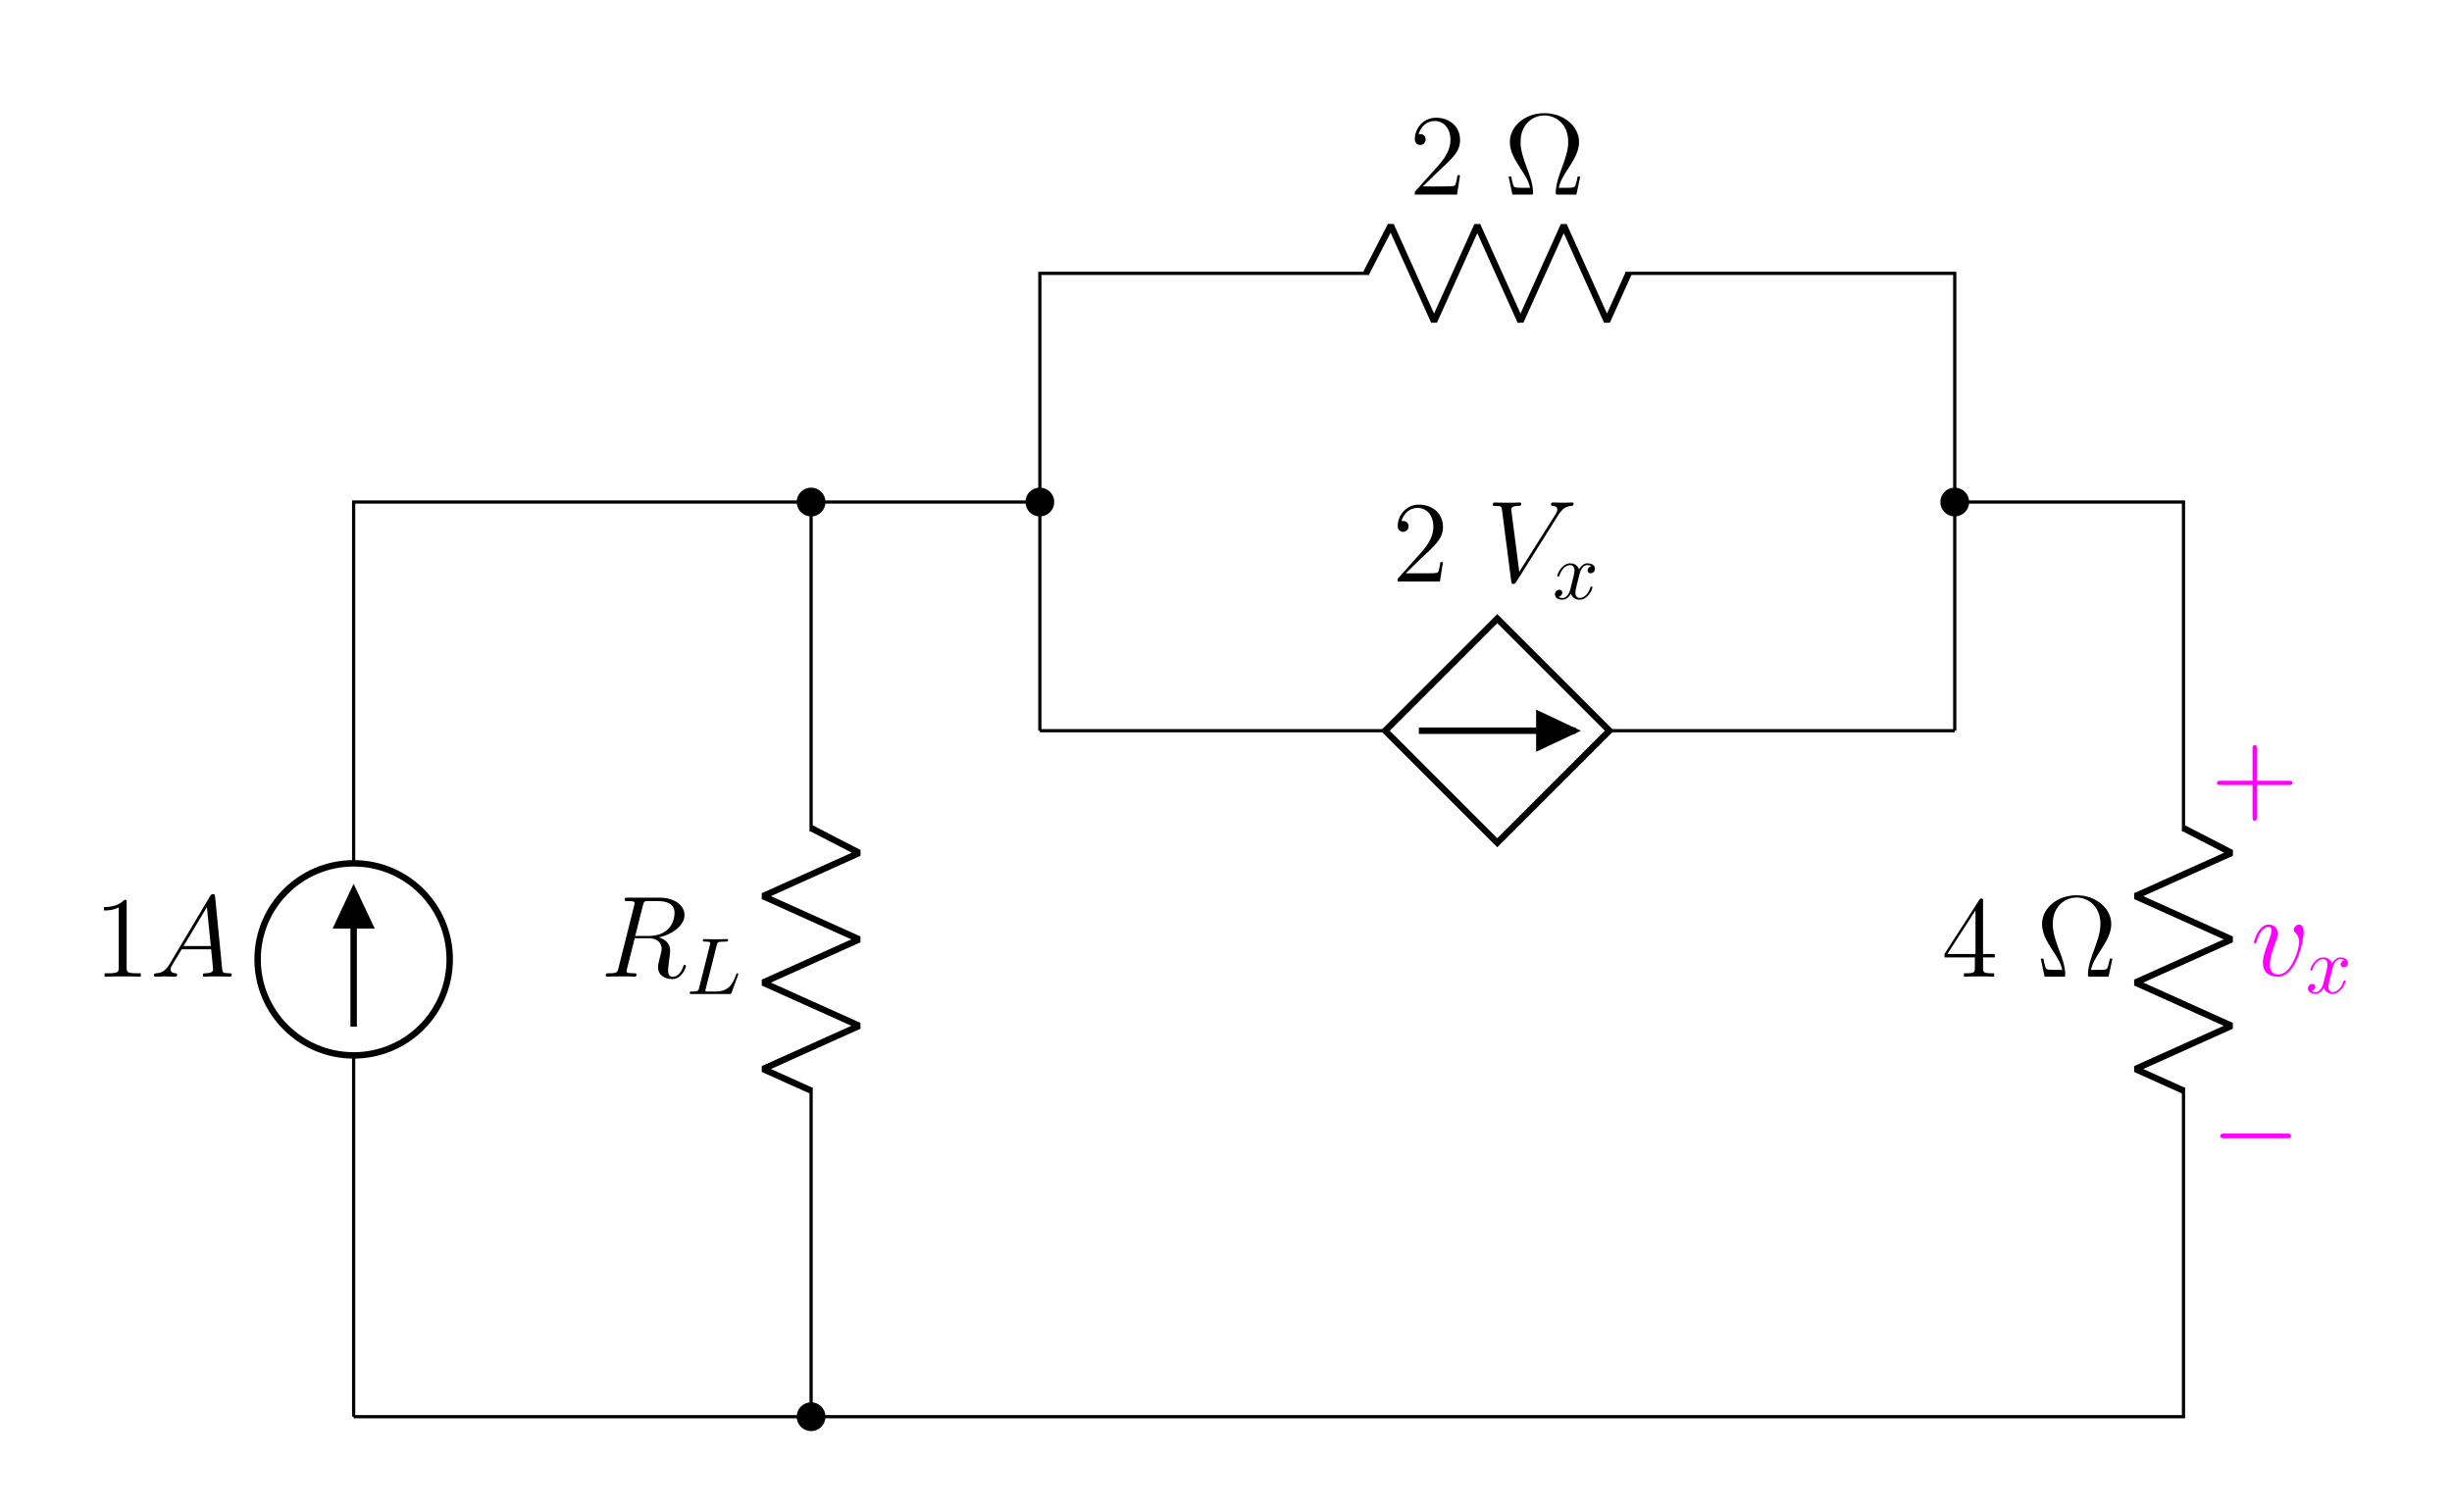
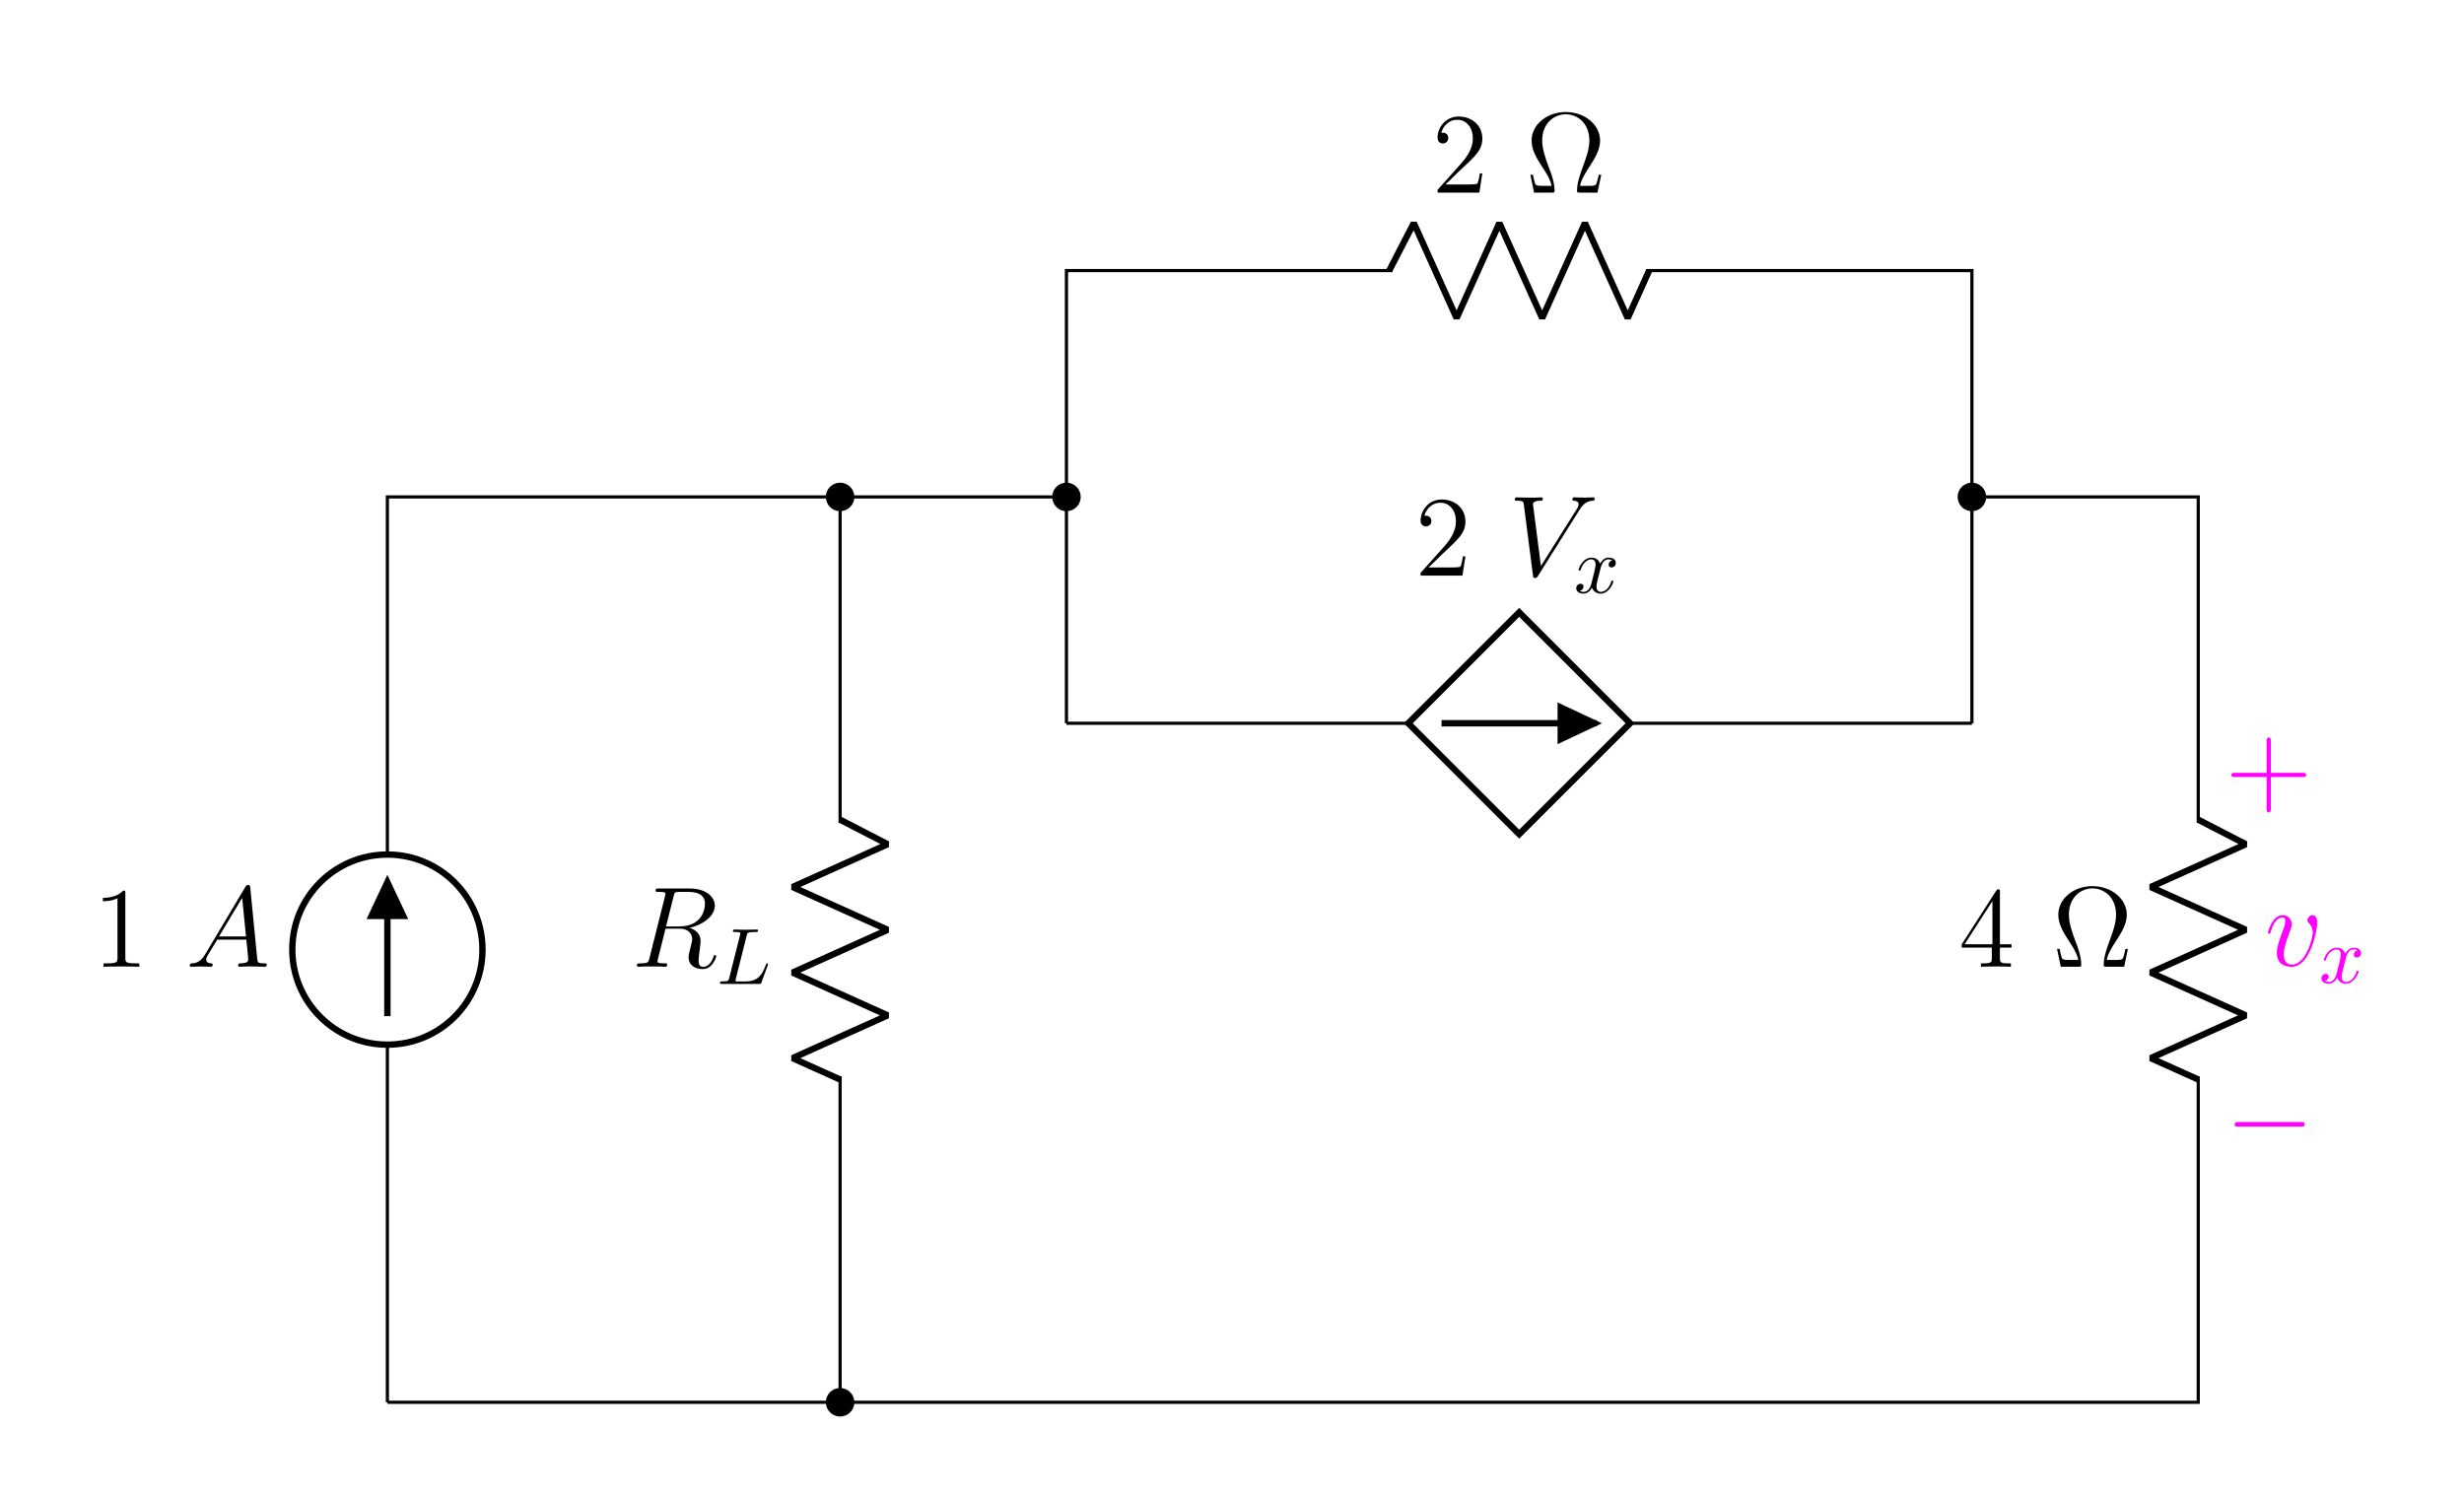
- <svg xmlns="http://www.w3.org/2000/svg" xmlns:xlink="http://www.w3.org/1999/xlink" width="303.883pt" height="187.37pt" viewBox="0 0 303.883 187.37" version="1.1">
+ <svg xmlns="http://www.w3.org/2000/svg" xmlns:xlink="http://www.w3.org/1999/xlink" width="308.565pt" height="187.37pt" viewBox="0 0 308.565 187.37" version="1.1">
  <defs>
    <g>
      <symbol overflow="visible" id="glyph0-0">
        <path style="stroke:none;" d="" />
      </symbol>
      <symbol overflow="visible" id="glyph0-1">
        <path style="stroke:none;" d="M 4.125 -9.188 C 4.125 -9.531 4.125 -9.531 3.844 -9.531 C 3.5 -9.156 2.781 -8.625 1.312 -8.625 L 1.312 -8.203 C 1.641 -8.203 2.359 -8.203 3.141 -8.578 L 3.141 -1.109 C 3.141 -0.594 3.094 -0.422 1.844 -0.422 L 1.391 -0.422 L 1.391 0 C 1.781 -0.031 3.172 -0.031 3.641 -0.031 C 4.109 -0.031 5.5 -0.031 5.875 0 L 5.875 -0.422 L 5.438 -0.422 C 4.172 -0.422 4.125 -0.594 4.125 -1.109 Z M 4.125 -9.188 " />
      </symbol>
      <symbol overflow="visible" id="glyph0-2">
        <path style="stroke:none;" d="M 6.312 -2.406 L 6 -2.406 C 5.953 -2.172 5.844 -1.375 5.688 -1.141 C 5.594 -1.016 4.781 -1.016 4.344 -1.016 L 1.688 -1.016 C 2.078 -1.344 2.953 -2.266 3.328 -2.609 C 5.516 -4.625 6.312 -5.359 6.312 -6.781 C 6.312 -8.438 5 -9.531 3.344 -9.531 C 1.672 -9.531 0.703 -8.125 0.703 -6.891 C 0.703 -6.156 1.328 -6.156 1.375 -6.156 C 1.672 -6.156 2.047 -6.375 2.047 -6.828 C 2.047 -7.234 1.781 -7.5 1.375 -7.5 C 1.25 -7.5 1.219 -7.5 1.172 -7.484 C 1.453 -8.469 2.219 -9.125 3.156 -9.125 C 4.375 -9.125 5.125 -8.109 5.125 -6.781 C 5.125 -5.562 4.422 -4.5 3.594 -3.578 L 0.703 -0.344 L 0.703 0 L 5.938 0 Z M 6.312 -2.406 " />
      </symbol>
      <symbol overflow="visible" id="glyph0-3">
        <path style="stroke:none;" d="M 9.5 -2.234 L 9.188 -2.234 C 9.109 -1.859 9.031 -1.484 8.922 -1.188 C 8.844 -0.969 8.812 -0.844 7.969 -0.844 L 6.844 -0.844 C 7.016 -1.656 7.438 -2.344 8.016 -3.234 C 8.688 -4.281 9.359 -5.328 9.359 -6.516 C 9.359 -8.484 7.453 -10.094 5.062 -10.094 C 2.656 -10.094 0.781 -8.484 0.781 -6.516 C 0.781 -5.328 1.422 -4.297 2.094 -3.25 C 2.703 -2.328 3.125 -1.656 3.281 -0.844 L 2.156 -0.844 C 1.312 -0.844 1.281 -0.969 1.203 -1.172 C 1.094 -1.484 1.016 -1.891 0.953 -2.234 L 0.625 -2.234 L 1.094 0 L 3.312 0 C 3.625 0 3.656 0 3.656 -0.266 C 3.656 -1.281 3.203 -2.531 2.906 -3.25 C 2.5 -4.391 2.109 -5.438 2.109 -6.531 C 2.109 -8.734 3.641 -9.812 5.062 -9.812 C 6.484 -9.812 8.016 -8.734 8.016 -6.531 C 8.016 -5.438 7.609 -4.359 7.219 -3.297 C 6.969 -2.609 6.469 -1.297 6.469 -0.266 C 6.469 0 6.516 0 6.828 0 L 9.031 0 Z M 9.5 -2.234 " />
      </symbol>
      <symbol overflow="visible" id="glyph0-4">
        <path style="stroke:none;" d="M 5.172 -9.344 C 5.172 -9.609 5.172 -9.688 4.984 -9.688 C 4.859 -9.688 4.812 -9.688 4.703 -9.516 L 0.391 -2.812 L 0.391 -2.391 L 4.156 -2.391 L 4.156 -1.094 C 4.156 -0.562 4.125 -0.422 3.078 -0.422 L 2.797 -0.422 L 2.797 0 C 3.125 -0.031 4.266 -0.031 4.656 -0.031 C 5.062 -0.031 6.203 -0.031 6.547 0 L 6.547 -0.422 L 6.25 -0.422 C 5.219 -0.422 5.172 -0.562 5.172 -1.094 L 5.172 -2.391 L 6.625 -2.391 L 6.625 -2.812 L 5.172 -2.812 Z M 4.234 -8.219 L 4.234 -2.812 L 0.75 -2.812 Z M 4.234 -8.219 " />
      </symbol>
      <symbol overflow="visible" id="glyph0-5">
        <path style="stroke:none;" d="M 5.719 -3.312 L 9.688 -3.312 C 9.891 -3.312 10.141 -3.312 10.141 -3.578 C 10.141 -3.844 9.891 -3.844 9.688 -3.844 L 5.719 -3.844 L 5.719 -7.797 C 5.719 -8 5.719 -8.266 5.469 -8.266 C 5.188 -8.266 5.188 -8.016 5.188 -7.797 L 5.188 -3.844 L 1.234 -3.844 C 1.031 -3.844 0.781 -3.844 0.781 -3.578 C 0.781 -3.312 1.016 -3.312 1.234 -3.312 L 5.188 -3.312 L 5.188 0.641 C 5.188 0.844 5.188 1.109 5.453 1.109 C 5.719 1.109 5.719 0.859 5.719 0.641 Z M 5.719 -3.312 " />
      </symbol>
      <symbol overflow="visible" id="glyph1-0">
        <path style="stroke:none;" d="" />
      </symbol>
      <symbol overflow="visible" id="glyph1-1">
        <path style="stroke:none;" d="M 2.438 -1.594 C 1.938 -0.75 1.453 -0.453 0.766 -0.422 C 0.609 -0.406 0.484 -0.406 0.484 -0.141 C 0.484 -0.062 0.562 0 0.656 0 C 0.922 0 1.562 -0.031 1.828 -0.031 C 2.234 -0.031 2.703 0 3.094 0 C 3.188 0 3.359 0 3.359 -0.266 C 3.359 -0.406 3.234 -0.422 3.156 -0.422 C 2.828 -0.438 2.547 -0.562 2.547 -0.906 C 2.547 -1.109 2.641 -1.266 2.828 -1.578 L 3.922 -3.391 L 7.578 -3.391 C 7.594 -3.25 7.594 -3.141 7.609 -3.016 C 7.641 -2.641 7.812 -1.141 7.812 -0.875 C 7.812 -0.438 7.078 -0.422 6.859 -0.422 C 6.703 -0.422 6.547 -0.422 6.547 -0.156 C 6.547 0 6.672 0 6.75 0 C 7 0 7.281 -0.031 7.531 -0.031 L 8.344 -0.031 C 9.219 -0.031 9.859 0 9.875 0 C 9.969 0 10.125 0 10.125 -0.266 C 10.125 -0.422 10 -0.422 9.781 -0.422 C 9 -0.422 8.984 -0.547 8.938 -0.969 L 8.062 -9.922 C 8.031 -10.219 7.969 -10.234 7.812 -10.234 C 7.672 -10.234 7.594 -10.219 7.453 -10 Z M 4.156 -3.797 L 7.047 -8.625 L 7.531 -3.797 Z M 4.156 -3.797 " />
      </symbol>
      <symbol overflow="visible" id="glyph1-2">
        <path style="stroke:none;" d="M 5.281 -8.828 C 5.406 -9.359 5.469 -9.375 6.031 -9.375 L 7.062 -9.375 C 8.297 -9.375 9.203 -9.016 9.203 -7.891 C 9.203 -7.156 8.828 -5.047 5.953 -5.047 L 4.328 -5.047 Z M 7.266 -4.875 C 9.047 -5.266 10.438 -6.406 10.438 -7.641 C 10.438 -8.766 9.312 -9.797 7.312 -9.797 L 3.422 -9.797 C 3.141 -9.797 3.016 -9.797 3.016 -9.531 C 3.016 -9.375 3.109 -9.375 3.391 -9.375 C 4.25 -9.375 4.25 -9.266 4.25 -9.109 C 4.25 -9.078 4.25 -9 4.188 -8.781 L 2.25 -1.062 C 2.125 -0.562 2.094 -0.422 1.109 -0.422 C 0.781 -0.422 0.672 -0.422 0.672 -0.141 C 0.672 0 0.828 0 0.875 0 C 1.141 0 1.438 -0.031 1.703 -0.031 L 3.406 -0.031 C 3.656 -0.031 3.953 0 4.219 0 C 4.328 0 4.484 0 4.484 -0.266 C 4.484 -0.422 4.359 -0.422 4.141 -0.422 C 3.266 -0.422 3.266 -0.531 3.266 -0.672 C 3.266 -0.688 3.266 -0.781 3.297 -0.906 L 4.266 -4.766 L 5.984 -4.766 C 7.344 -4.766 7.609 -3.906 7.609 -3.422 C 7.609 -3.219 7.453 -2.656 7.359 -2.281 C 7.203 -1.625 7.156 -1.469 7.156 -1.188 C 7.156 -0.172 7.984 0.297 8.953 0.297 C 10.109 0.297 10.609 -1.125 10.609 -1.312 C 10.609 -1.422 10.547 -1.469 10.453 -1.469 C 10.344 -1.469 10.312 -1.375 10.281 -1.266 C 9.938 -0.25 9.359 0.016 9 0.016 C 8.641 0.016 8.406 -0.141 8.406 -0.781 C 8.406 -1.141 8.578 -2.438 8.594 -2.516 C 8.656 -3.047 8.656 -3.094 8.656 -3.219 C 8.656 -4.266 7.812 -4.703 7.266 -4.875 Z M 7.266 -4.875 " />
      </symbol>
      <symbol overflow="visible" id="glyph1-3">
        <path style="stroke:none;" d="M 8.875 -8.203 C 9.359 -8.984 9.812 -9.328 10.547 -9.375 C 10.688 -9.391 10.797 -9.391 10.797 -9.656 C 10.797 -9.703 10.766 -9.797 10.641 -9.797 C 10.391 -9.797 9.766 -9.766 9.516 -9.766 C 9.094 -9.766 8.656 -9.797 8.266 -9.797 C 8.141 -9.797 8 -9.797 8 -9.531 C 8 -9.391 8.141 -9.375 8.188 -9.375 C 8.719 -9.344 8.781 -9.078 8.781 -8.906 C 8.781 -8.688 8.578 -8.359 8.562 -8.344 L 4.062 -1.203 L 3.062 -8.938 C 3.062 -9.359 3.797 -9.375 3.953 -9.375 C 4.172 -9.375 4.297 -9.375 4.297 -9.656 C 4.297 -9.797 4.141 -9.797 4.109 -9.797 C 3.859 -9.797 3.578 -9.766 3.328 -9.766 L 2.531 -9.766 C 1.484 -9.766 1.047 -9.797 1.031 -9.797 C 0.953 -9.797 0.781 -9.797 0.781 -9.531 C 0.781 -9.375 0.875 -9.375 1.109 -9.375 C 1.844 -9.375 1.875 -9.25 1.922 -8.891 L 3.062 -0.047 C 3.109 0.266 3.109 0.297 3.312 0.297 C 3.484 0.297 3.562 0.266 3.703 0.031 Z M 8.875 -8.203 " />
      </symbol>
      <symbol overflow="visible" id="glyph1-4">
        <path style="stroke:none;" d="M 6.562 -5.359 C 6.562 -6.266 6.094 -6.328 5.984 -6.328 C 5.641 -6.328 5.328 -5.984 5.328 -5.688 C 5.328 -5.516 5.422 -5.422 5.484 -5.359 C 5.625 -5.234 6 -4.844 6 -4.109 C 6 -3.5 5.141 -0.141 3.406 -0.141 C 2.531 -0.141 2.359 -0.875 2.359 -1.406 C 2.359 -2.125 2.703 -3.125 3.078 -4.156 C 3.312 -4.75 3.375 -4.891 3.375 -5.172 C 3.375 -5.781 2.938 -6.328 2.234 -6.328 C 0.922 -6.328 0.391 -4.25 0.391 -4.125 C 0.391 -4.078 0.438 -4 0.547 -4 C 0.672 -4 0.688 -4.062 0.75 -4.266 C 1.094 -5.5 1.656 -6.031 2.188 -6.031 C 2.328 -6.031 2.562 -6.031 2.562 -5.562 C 2.562 -5.188 2.406 -4.781 2.188 -4.234 C 1.5 -2.391 1.5 -1.953 1.5 -1.609 C 1.5 -1.297 1.547 -0.703 2 -0.297 C 2.516 0.141 3.234 0.141 3.359 0.141 C 5.734 0.141 6.562 -4.547 6.562 -5.359 Z M 6.562 -5.359 " />
      </symbol>
      <symbol overflow="visible" id="glyph2-0">
        <path style="stroke:none;" d="" />
      </symbol>
      <symbol overflow="visible" id="glyph2-1">
        <path style="stroke:none;" d="M 3.734 -6.031 C 3.812 -6.391 3.844 -6.5 4.781 -6.5 C 5.078 -6.5 5.156 -6.5 5.156 -6.688 C 5.156 -6.812 5.047 -6.812 5 -6.812 C 4.672 -6.812 3.859 -6.781 3.531 -6.781 C 3.234 -6.781 2.5 -6.812 2.203 -6.812 C 2.141 -6.812 2.016 -6.812 2.016 -6.609 C 2.016 -6.5 2.109 -6.5 2.297 -6.5 C 2.312 -6.5 2.5 -6.5 2.672 -6.484 C 2.844 -6.453 2.938 -6.453 2.938 -6.312 C 2.938 -6.281 2.938 -6.25 2.906 -6.125 L 1.562 -0.781 C 1.469 -0.391 1.453 -0.312 0.656 -0.312 C 0.484 -0.312 0.391 -0.312 0.391 -0.109 C 0.391 0 0.484 0 0.656 0 L 5.281 0 C 5.516 0 5.516 0 5.578 -0.172 L 6.375 -2.328 C 6.406 -2.438 6.406 -2.453 6.406 -2.469 C 6.406 -2.5 6.375 -2.578 6.297 -2.578 C 6.203 -2.578 6.188 -2.516 6.125 -2.359 C 5.781 -1.453 5.344 -0.312 3.625 -0.312 L 2.688 -0.312 C 2.547 -0.312 2.516 -0.312 2.469 -0.312 C 2.359 -0.328 2.328 -0.344 2.328 -0.422 C 2.328 -0.453 2.328 -0.469 2.375 -0.641 Z M 3.734 -6.031 " />
      </symbol>
      <symbol overflow="visible" id="glyph2-2">
        <path style="stroke:none;" d="M 3.328 -3.016 C 3.391 -3.266 3.625 -4.188 4.312 -4.188 C 4.359 -4.188 4.609 -4.188 4.812 -4.062 C 4.531 -4 4.344 -3.766 4.344 -3.516 C 4.344 -3.359 4.453 -3.172 4.719 -3.172 C 4.938 -3.172 5.25 -3.344 5.25 -3.75 C 5.25 -4.266 4.672 -4.406 4.328 -4.406 C 3.75 -4.406 3.406 -3.875 3.281 -3.656 C 3.031 -4.312 2.5 -4.406 2.203 -4.406 C 1.172 -4.406 0.594 -3.125 0.594 -2.875 C 0.594 -2.766 0.703 -2.766 0.719 -2.766 C 0.797 -2.766 0.828 -2.797 0.844 -2.875 C 1.188 -3.938 1.844 -4.188 2.188 -4.188 C 2.375 -4.188 2.719 -4.094 2.719 -3.516 C 2.719 -3.203 2.547 -2.547 2.188 -1.141 C 2.031 -0.531 1.672 -0.109 1.234 -0.109 C 1.172 -0.109 0.953 -0.109 0.734 -0.234 C 0.984 -0.297 1.203 -0.5 1.203 -0.781 C 1.203 -1.047 0.984 -1.125 0.844 -1.125 C 0.531 -1.125 0.297 -0.875 0.297 -0.547 C 0.297 -0.094 0.781 0.109 1.219 0.109 C 1.891 0.109 2.25 -0.594 2.266 -0.641 C 2.391 -0.281 2.75 0.109 3.344 0.109 C 4.375 0.109 4.938 -1.172 4.938 -1.422 C 4.938 -1.531 4.859 -1.531 4.828 -1.531 C 4.734 -1.531 4.719 -1.484 4.688 -1.422 C 4.359 -0.344 3.688 -0.109 3.375 -0.109 C 2.984 -0.109 2.828 -0.422 2.828 -0.766 C 2.828 -0.984 2.875 -1.203 2.984 -1.641 Z M 3.328 -3.016 " />
      </symbol>
      <symbol overflow="visible" id="glyph3-0">
        <path style="stroke:none;" d="" />
      </symbol>
      <symbol overflow="visible" id="glyph3-1">
        <path style="stroke:none;" d="M 9.453 -3.297 C 9.703 -3.297 9.953 -3.297 9.953 -3.578 C 9.953 -3.875 9.703 -3.875 9.453 -3.875 L 1.688 -3.875 C 1.453 -3.875 1.188 -3.875 1.188 -3.578 C 1.188 -3.297 1.453 -3.297 1.688 -3.297 Z M 9.453 -3.297 " />
      </symbol>
    </g>
  </defs>
  <g id="surface1">
-     <path style="fill:none;stroke-width:0.399;stroke-linecap:butt;stroke-linejoin:miter;stroke:rgb(0%,0%,0%);stroke-opacity:1;stroke-miterlimit:10;" d="M -0.002 -0 L -0.002 0.199 M -0.002 -0 L -0.002 44.789 M -0.002 68.598 L -0.002 113.387 M -0.002 113.187 L -0.002 113.387 L 0.197 113.387 M -0.002 113.387 L 28.346 113.387 M 28.346 113.387 L 56.693 113.387 M 56.494 113.387 L 56.693 113.387 L 56.693 113.187 M 56.693 113.387 L 56.693 72.566 M 56.693 40.82 L 56.693 -0 M 56.693 0.199 L 56.693 -0 L 56.494 -0 M 56.693 -0 L 28.346 -0 M 28.346 -0 L -0.002 -0 M 0.197 -0 L -0.002 -0 M 56.693 113.387 L 56.893 113.387 M 56.693 113.387 L 70.865 113.387 M 70.865 113.387 L 85.041 113.387 M 84.842 113.387 L 85.041 113.387 L 85.041 113.586 M 85.041 113.387 L 85.041 127.562 M 85.041 127.562 L 85.041 141.734 M 85.041 141.535 L 85.041 141.734 L 85.24 141.734 M 85.041 141.734 L 125.861 141.734 M 157.607 141.734 L 198.428 141.734 M 198.229 141.734 L 198.428 141.734 L 198.428 141.535 M 198.428 141.734 L 198.428 127.562 M 198.428 127.562 L 198.428 113.387 M 198.428 113.586 L 198.428 113.187 M 198.428 113.387 L 198.428 99.215 M 198.428 99.215 L 198.428 85.039 M 198.428 85.238 L 198.428 85.039 M 85.041 85.039 L 85.24 85.039 M 85.041 85.039 L 127.846 85.039 M 155.623 85.039 L 198.428 85.039 M 198.229 85.039 L 198.428 85.039 M 85.041 85.039 L 85.041 85.238 M 85.041 85.039 L 85.041 99.215 M 85.041 99.215 L 85.041 113.387 M 85.041 113.187 L 85.041 113.387 M 198.428 113.387 L 198.627 113.387 M 198.428 113.387 L 212.6 113.387 M 212.6 113.387 L 226.775 113.387 M 226.576 113.387 L 226.775 113.387 L 226.775 113.187 M 226.775 113.387 L 226.775 72.566 M 226.775 40.82 L 226.775 -0 M 226.775 0.199 L 226.775 -0 L 226.576 -0 M 226.775 -0 L 141.732 -0 M 141.732 -0 L 56.693 -0 M 56.893 -0 L 56.693 -0 " transform="matrix(1,0,0,-1,43.83,175.621)" />
-     <path style="fill:none;stroke-width:0.797;stroke-linecap:butt;stroke-linejoin:miter;stroke:rgb(0%,0%,0%);stroke-opacity:1;stroke-miterlimit:10;" d="M -11.904 56.695 C -11.904 50.117 -6.576 44.789 -0.002 44.789 C 6.576 44.789 11.904 50.117 11.904 56.695 C 11.904 63.269 6.576 68.598 -0.002 68.598 C -6.576 68.598 -11.904 63.269 -11.904 56.695 Z M -11.904 56.695 " transform="matrix(1,0,0,-1,43.83,175.621)" />
-     <path style="fill:none;stroke-width:0.797;stroke-linecap:butt;stroke-linejoin:miter;stroke:rgb(0%,0%,0%);stroke-opacity:1;stroke-miterlimit:10;" d="M -0.002 48.359 L -0.002 65.027 " transform="matrix(1,0,0,-1,43.83,175.621)" />
-     <path style="fill-rule:nonzero;fill:rgb(0%,0%,0%);fill-opacity:1;stroke-width:0.797;stroke-linecap:butt;stroke-linejoin:miter;stroke:rgb(0%,0%,0%);stroke-opacity:1;stroke-miterlimit:10;" d="M -0.002 60.91 L 1.982 60.91 L -0.002 65.125 L -1.982 60.91 L -0.002 60.91 " transform="matrix(1,0,0,-1,43.83,175.621)" />
+     <path style="fill:none;stroke-width:0.399;stroke-linecap:butt;stroke-linejoin:miter;stroke:rgb(0%,0%,0%);stroke-opacity:1;stroke-miterlimit:10;" d="M -0 -0 L -0 0.199 M -0 -0 L -0 44.789 M -0 68.598 L -0 113.387 M -0 113.187 L -0 113.387 L 0.199 113.387 M -0 113.387 L 28.347 113.387 M 28.347 113.387 L 56.695 113.387 M 56.496 113.387 L 56.695 113.387 L 56.695 113.187 M 56.695 113.387 L 56.695 72.566 M 56.695 40.82 L 56.695 -0 M 56.695 0.199 L 56.695 -0 L 56.496 -0 M 56.695 -0 L 28.347 -0 M 28.347 -0 L -0 -0 M 0.199 -0 L -0 -0 M 56.695 113.387 L 56.894 113.387 M 56.695 113.387 L 70.867 113.387 M 70.867 113.387 L 85.039 113.387 M 84.84 113.387 L 85.039 113.387 L 85.039 113.586 M 85.039 113.387 L 85.039 127.562 M 85.039 127.562 L 85.039 141.734 M 85.039 141.535 L 85.039 141.734 L 85.238 141.734 M 85.039 141.734 L 125.859 141.734 M 157.609 141.734 L 198.429 141.734 M 198.23 141.734 L 198.429 141.734 L 198.429 141.535 M 198.429 141.734 L 198.429 127.562 M 198.429 127.562 L 198.429 113.387 M 198.429 113.586 L 198.429 113.187 M 198.429 113.387 L 198.429 99.215 M 198.429 99.215 L 198.429 85.039 M 198.429 85.238 L 198.429 85.039 M 85.039 85.039 L 85.238 85.039 M 85.039 85.039 L 127.843 85.039 M 155.625 85.039 L 198.429 85.039 M 198.23 85.039 L 198.429 85.039 M 85.039 85.039 L 85.039 85.238 M 85.039 85.039 L 85.039 99.215 M 85.039 99.215 L 85.039 113.387 M 85.039 113.187 L 85.039 113.387 M 198.429 113.387 L 198.629 113.387 M 198.429 113.387 L 212.601 113.387 M 212.601 113.387 L 226.773 113.387 M 226.574 113.387 L 226.773 113.387 L 226.773 113.187 M 226.773 113.387 L 226.773 72.566 M 226.773 40.82 L 226.773 -0 M 226.773 0.199 L 226.773 -0 L 226.574 -0 M 226.773 -0 L 141.734 -0 M 141.734 -0 L 56.695 -0 M 56.894 -0 L 56.695 -0 " transform="matrix(1,0,0,-1,48.512,175.621)" />
+     <path style="fill:none;stroke-width:0.797;stroke-linecap:butt;stroke-linejoin:miter;stroke:rgb(0%,0%,0%);stroke-opacity:1;stroke-miterlimit:10;" d="M -11.907 56.695 C -11.907 50.117 -6.574 44.789 -0 44.789 C 6.574 44.789 11.906 50.117 11.906 56.695 C 11.906 63.269 6.574 68.598 -0 68.598 C -6.574 68.598 -11.907 63.269 -11.907 56.695 Z M -11.907 56.695 " transform="matrix(1,0,0,-1,48.512,175.621)" />
+     <path style="fill:none;stroke-width:0.797;stroke-linecap:butt;stroke-linejoin:miter;stroke:rgb(0%,0%,0%);stroke-opacity:1;stroke-miterlimit:10;" d="M -0 48.359 L -0 65.027 " transform="matrix(1,0,0,-1,48.512,175.621)" />
+     <path style="fill-rule:nonzero;fill:rgb(0%,0%,0%);fill-opacity:1;stroke-width:0.797;stroke-linecap:butt;stroke-linejoin:miter;stroke:rgb(0%,0%,0%);stroke-opacity:1;stroke-miterlimit:10;" d="M -0 60.91 L 1.984 60.91 L -0 65.125 L -1.985 60.91 L -0 60.91 " transform="matrix(1,0,0,-1,48.512,175.621)" />
    <g style="fill:rgb(0%,0%,0%);fill-opacity:1;">
      <use xlink:href="#glyph0-1" x="11.571" y="121.073" />
    </g>
    <g style="fill:rgb(0%,0%,0%);fill-opacity:1;">
-       <use xlink:href="#glyph1-1" x="18.595" y="121.073" />
+       <use xlink:href="#glyph1-1" x="23.277" y="121.073" />
    </g>
-     <path style="fill:none;stroke-width:0.797;stroke-linecap:butt;stroke-linejoin:bevel;stroke:rgb(0%,0%,0%);stroke-opacity:1;stroke-miterlimit:10;" d="M 56.693 72.965 L 62.647 69.891 L 50.74 64.531 L 62.647 59.172 L 50.74 53.816 L 62.647 48.457 L 50.74 43.101 L 56.693 40.422 " transform="matrix(1,0,0,-1,43.83,175.621)" />
-     <path style="fill-rule:nonzero;fill:rgb(0%,0%,0%);fill-opacity:1;stroke-width:0.399;stroke-linecap:butt;stroke-linejoin:miter;stroke:rgb(0%,0%,0%);stroke-opacity:1;stroke-miterlimit:10;" d="M 58.279 113.387 C 58.279 114.266 57.568 114.973 56.693 114.973 C 55.818 114.973 55.108 114.266 55.108 113.387 C 55.108 112.512 55.818 111.801 56.693 111.801 C 57.568 111.801 58.279 112.512 58.279 113.387 Z M 58.279 113.387 " transform="matrix(1,0,0,-1,43.83,175.621)" />
-     <path style="fill-rule:nonzero;fill:rgb(0%,0%,0%);fill-opacity:1;stroke-width:0.399;stroke-linecap:butt;stroke-linejoin:miter;stroke:rgb(0%,0%,0%);stroke-opacity:1;stroke-miterlimit:10;" d="M 58.279 -0 C 58.279 0.875 57.568 1.586 56.693 1.586 C 55.818 1.586 55.108 0.875 55.108 -0 C 55.108 -0.875 55.818 -1.586 56.693 -1.586 C 57.568 -1.586 58.279 -0.875 58.279 -0 Z M 58.279 -0 " transform="matrix(1,0,0,-1,43.83,175.621)" />
+     <path style="fill:none;stroke-width:0.797;stroke-linecap:butt;stroke-linejoin:bevel;stroke:rgb(0%,0%,0%);stroke-opacity:1;stroke-miterlimit:10;" d="M 56.695 72.965 L 62.648 69.891 L 50.742 64.531 L 62.648 59.172 L 50.742 53.816 L 62.648 48.457 L 50.742 43.101 L 56.695 40.422 " transform="matrix(1,0,0,-1,48.512,175.621)" />
+     <path style="fill-rule:nonzero;fill:rgb(0%,0%,0%);fill-opacity:1;stroke-width:0.399;stroke-linecap:butt;stroke-linejoin:miter;stroke:rgb(0%,0%,0%);stroke-opacity:1;stroke-miterlimit:10;" d="M 58.281 113.387 C 58.281 114.266 57.57 114.973 56.695 114.973 C 55.816 114.973 55.105 114.266 55.105 113.387 C 55.105 112.512 55.816 111.801 56.695 111.801 C 57.57 111.801 58.281 112.512 58.281 113.387 Z M 58.281 113.387 " transform="matrix(1,0,0,-1,48.512,175.621)" />
+     <path style="fill-rule:nonzero;fill:rgb(0%,0%,0%);fill-opacity:1;stroke-width:0.399;stroke-linecap:butt;stroke-linejoin:miter;stroke:rgb(0%,0%,0%);stroke-opacity:1;stroke-miterlimit:10;" d="M 58.281 -0 C 58.281 0.875 57.57 1.586 56.695 1.586 C 55.816 1.586 55.105 0.875 55.105 -0 C 55.105 -0.875 55.816 -1.586 56.695 -1.586 C 57.57 -1.586 58.281 -0.875 58.281 -0 Z M 58.281 -0 " transform="matrix(1,0,0,-1,48.512,175.621)" />
    <g style="fill:rgb(0%,0%,0%);fill-opacity:1;">
-       <use xlink:href="#glyph1-2" x="74.396" y="121.073" />
+       <use xlink:href="#glyph1-2" x="79.078" y="121.073" />
    </g>
    <g style="fill:rgb(0%,0%,0%);fill-opacity:1;">
-       <use xlink:href="#glyph2-1" x="85.088" y="123.225" />
+       <use xlink:href="#glyph2-1" x="89.77" y="123.225" />
    </g>
-     <path style="fill-rule:nonzero;fill:rgb(0%,0%,0%);fill-opacity:1;stroke-width:0.399;stroke-linecap:butt;stroke-linejoin:miter;stroke:rgb(0%,0%,0%);stroke-opacity:1;stroke-miterlimit:10;" d="M 86.627 113.387 C 86.627 114.266 85.916 114.973 85.041 114.973 C 84.162 114.973 83.455 114.266 83.455 113.387 C 83.455 112.512 84.162 111.801 85.041 111.801 C 85.916 111.801 86.627 112.512 86.627 113.387 Z M 86.627 113.387 " transform="matrix(1,0,0,-1,43.83,175.621)" />
-     <path style="fill:none;stroke-width:0.797;stroke-linecap:butt;stroke-linejoin:bevel;stroke:rgb(0%,0%,0%);stroke-opacity:1;stroke-miterlimit:10;" d="M 125.463 141.734 L 128.537 147.687 L 133.897 135.781 L 139.256 147.687 L 144.611 135.781 L 149.971 147.687 L 155.326 135.781 L 158.006 141.734 " transform="matrix(1,0,0,-1,43.83,175.621)" />
+     <path style="fill-rule:nonzero;fill:rgb(0%,0%,0%);fill-opacity:1;stroke-width:0.399;stroke-linecap:butt;stroke-linejoin:miter;stroke:rgb(0%,0%,0%);stroke-opacity:1;stroke-miterlimit:10;" d="M 86.629 113.387 C 86.629 114.266 85.918 114.973 85.039 114.973 C 84.164 114.973 83.453 114.266 83.453 113.387 C 83.453 112.512 84.164 111.801 85.039 111.801 C 85.918 111.801 86.629 112.512 86.629 113.387 Z M 86.629 113.387 " transform="matrix(1,0,0,-1,48.512,175.621)" />
+     <path style="fill:none;stroke-width:0.797;stroke-linecap:butt;stroke-linejoin:bevel;stroke:rgb(0%,0%,0%);stroke-opacity:1;stroke-miterlimit:10;" d="M 125.461 141.734 L 128.539 147.687 L 133.898 135.781 L 139.254 147.687 L 144.613 135.781 L 149.968 147.687 L 155.328 135.781 L 158.008 141.734 " transform="matrix(1,0,0,-1,48.512,175.621)" />
    <g style="fill:rgb(0%,0%,0%);fill-opacity:1;">
-       <use xlink:href="#glyph0-2" x="174.637" y="24.124" />
+       <use xlink:href="#glyph0-2" x="179.319" y="24.124" />
    </g>
    <g style="fill:rgb(0%,0%,0%);fill-opacity:1;">
-       <use xlink:href="#glyph0-3" x="186.338" y="24.124" />
+       <use xlink:href="#glyph0-3" x="191.02" y="24.124" />
    </g>
-     <path style="fill-rule:nonzero;fill:rgb(0%,0%,0%);fill-opacity:1;stroke-width:0.399;stroke-linecap:butt;stroke-linejoin:miter;stroke:rgb(0%,0%,0%);stroke-opacity:1;stroke-miterlimit:10;" d="M 200.014 113.387 C 200.014 114.266 199.303 114.973 198.428 114.973 C 197.553 114.973 196.842 114.266 196.842 113.387 C 196.842 112.512 197.553 111.801 198.428 111.801 C 199.303 111.801 200.014 112.512 200.014 113.387 Z M 200.014 113.387 " transform="matrix(1,0,0,-1,43.83,175.621)" />
-     <path style="fill:none;stroke-width:0.797;stroke-linecap:butt;stroke-linejoin:miter;stroke:rgb(0%,0%,0%);stroke-opacity:1;stroke-miterlimit:10;" d="M 127.846 85.039 L 141.732 98.93 L 155.623 85.039 L 141.732 71.152 Z M 127.846 85.039 " transform="matrix(1,0,0,-1,43.83,175.621)" />
-     <path style="fill:none;stroke-width:0.797;stroke-linecap:butt;stroke-linejoin:miter;stroke:rgb(0%,0%,0%);stroke-opacity:1;stroke-miterlimit:10;" d="M 132.01 85.039 L 151.455 85.039 " transform="matrix(1,0,0,-1,43.83,175.621)" />
-     <path style="fill-rule:nonzero;fill:rgb(0%,0%,0%);fill-opacity:1;stroke-width:0.797;stroke-linecap:butt;stroke-linejoin:miter;stroke:rgb(0%,0%,0%);stroke-opacity:1;stroke-miterlimit:10;" d="M 146.943 85.039 L 146.943 83.055 L 151.158 85.039 L 146.943 87.023 L 146.943 85.039 " transform="matrix(1,0,0,-1,43.83,175.621)" />
+     <path style="fill-rule:nonzero;fill:rgb(0%,0%,0%);fill-opacity:1;stroke-width:0.399;stroke-linecap:butt;stroke-linejoin:miter;stroke:rgb(0%,0%,0%);stroke-opacity:1;stroke-miterlimit:10;" d="M 200.015 113.387 C 200.015 114.266 199.304 114.973 198.429 114.973 C 197.55 114.973 196.84 114.266 196.84 113.387 C 196.84 112.512 197.55 111.801 198.429 111.801 C 199.304 111.801 200.015 112.512 200.015 113.387 Z M 200.015 113.387 " transform="matrix(1,0,0,-1,48.512,175.621)" />
+     <path style="fill:none;stroke-width:0.797;stroke-linecap:butt;stroke-linejoin:miter;stroke:rgb(0%,0%,0%);stroke-opacity:1;stroke-miterlimit:10;" d="M 127.843 85.039 L 141.734 98.93 L 155.625 85.039 L 141.734 71.152 Z M 127.843 85.039 " transform="matrix(1,0,0,-1,48.512,175.621)" />
+     <path style="fill:none;stroke-width:0.797;stroke-linecap:butt;stroke-linejoin:miter;stroke:rgb(0%,0%,0%);stroke-opacity:1;stroke-miterlimit:10;" d="M 132.011 85.039 L 151.457 85.039 " transform="matrix(1,0,0,-1,48.512,175.621)" />
+     <path style="fill-rule:nonzero;fill:rgb(0%,0%,0%);fill-opacity:1;stroke-width:0.797;stroke-linecap:butt;stroke-linejoin:miter;stroke:rgb(0%,0%,0%);stroke-opacity:1;stroke-miterlimit:10;" d="M 146.941 85.039 L 146.941 83.055 L 151.16 85.039 L 146.941 87.023 L 146.941 85.039 " transform="matrix(1,0,0,-1,48.512,175.621)" />
    <g style="fill:rgb(0%,0%,0%);fill-opacity:1;">
-       <use xlink:href="#glyph0-2" x="172.519" y="72.086" />
+       <use xlink:href="#glyph0-2" x="177.201" y="72.086" />
    </g>
    <g style="fill:rgb(0%,0%,0%);fill-opacity:1;">
-       <use xlink:href="#glyph1-3" x="184.225" y="72.086" />
+       <use xlink:href="#glyph1-3" x="188.907" y="72.086" />
    </g>
    <g style="fill:rgb(0%,0%,0%);fill-opacity:1;">
-       <use xlink:href="#glyph2-2" x="192.414" y="74.238" />
+       <use xlink:href="#glyph2-2" x="197.096" y="74.238" />
    </g>
-     <path style="fill:none;stroke-width:0.797;stroke-linecap:butt;stroke-linejoin:bevel;stroke:rgb(0%,0%,0%);stroke-opacity:1;stroke-miterlimit:10;" d="M 226.775 72.965 L 232.729 69.891 L 220.822 64.531 L 232.729 59.172 L 220.822 53.816 L 232.729 48.457 L 220.822 43.101 L 226.775 40.422 " transform="matrix(1,0,0,-1,43.83,175.621)" />
+     <path style="fill:none;stroke-width:0.797;stroke-linecap:butt;stroke-linejoin:bevel;stroke:rgb(0%,0%,0%);stroke-opacity:1;stroke-miterlimit:10;" d="M 226.773 72.965 L 232.726 69.891 L 220.82 64.531 L 232.726 59.172 L 220.82 53.816 L 232.726 48.457 L 220.82 43.101 L 226.773 40.422 " transform="matrix(1,0,0,-1,48.512,175.621)" />
    <g style="fill:rgb(0%,0%,0%);fill-opacity:1;">
-       <use xlink:href="#glyph0-4" x="240.594" y="121.073" />
+       <use xlink:href="#glyph0-4" x="245.276" y="121.073" />
    </g>
    <g style="fill:rgb(0%,0%,0%);fill-opacity:1;">
-       <use xlink:href="#glyph0-3" x="252.295" y="121.073" />
+       <use xlink:href="#glyph0-3" x="256.977" y="121.073" />
    </g>
    <g style="fill:rgb(100%,0%,100%);fill-opacity:1;">
-       <use xlink:href="#glyph0-5" x="273.976" y="100.631" />
+       <use xlink:href="#glyph0-5" x="278.658" y="100.631" />
    </g>
    <g style="fill:rgb(100%,0%,100%);fill-opacity:1;">
-       <use xlink:href="#glyph3-1" x="273.976" y="144.398" />
+       <use xlink:href="#glyph3-1" x="278.658" y="144.398" />
    </g>
    <g style="fill:rgb(100%,0%,100%);fill-opacity:1;">
-       <use xlink:href="#glyph1-4" x="278.944" y="120.941" />
+       <use xlink:href="#glyph1-4" x="283.626" y="120.941" />
    </g>
    <g style="fill:rgb(100%,0%,100%);fill-opacity:1;">
-       <use xlink:href="#glyph2-2" x="285.735" y="123.092" />
+       <use xlink:href="#glyph2-2" x="290.418" y="123.092" />
    </g>
  </g>
</svg>
